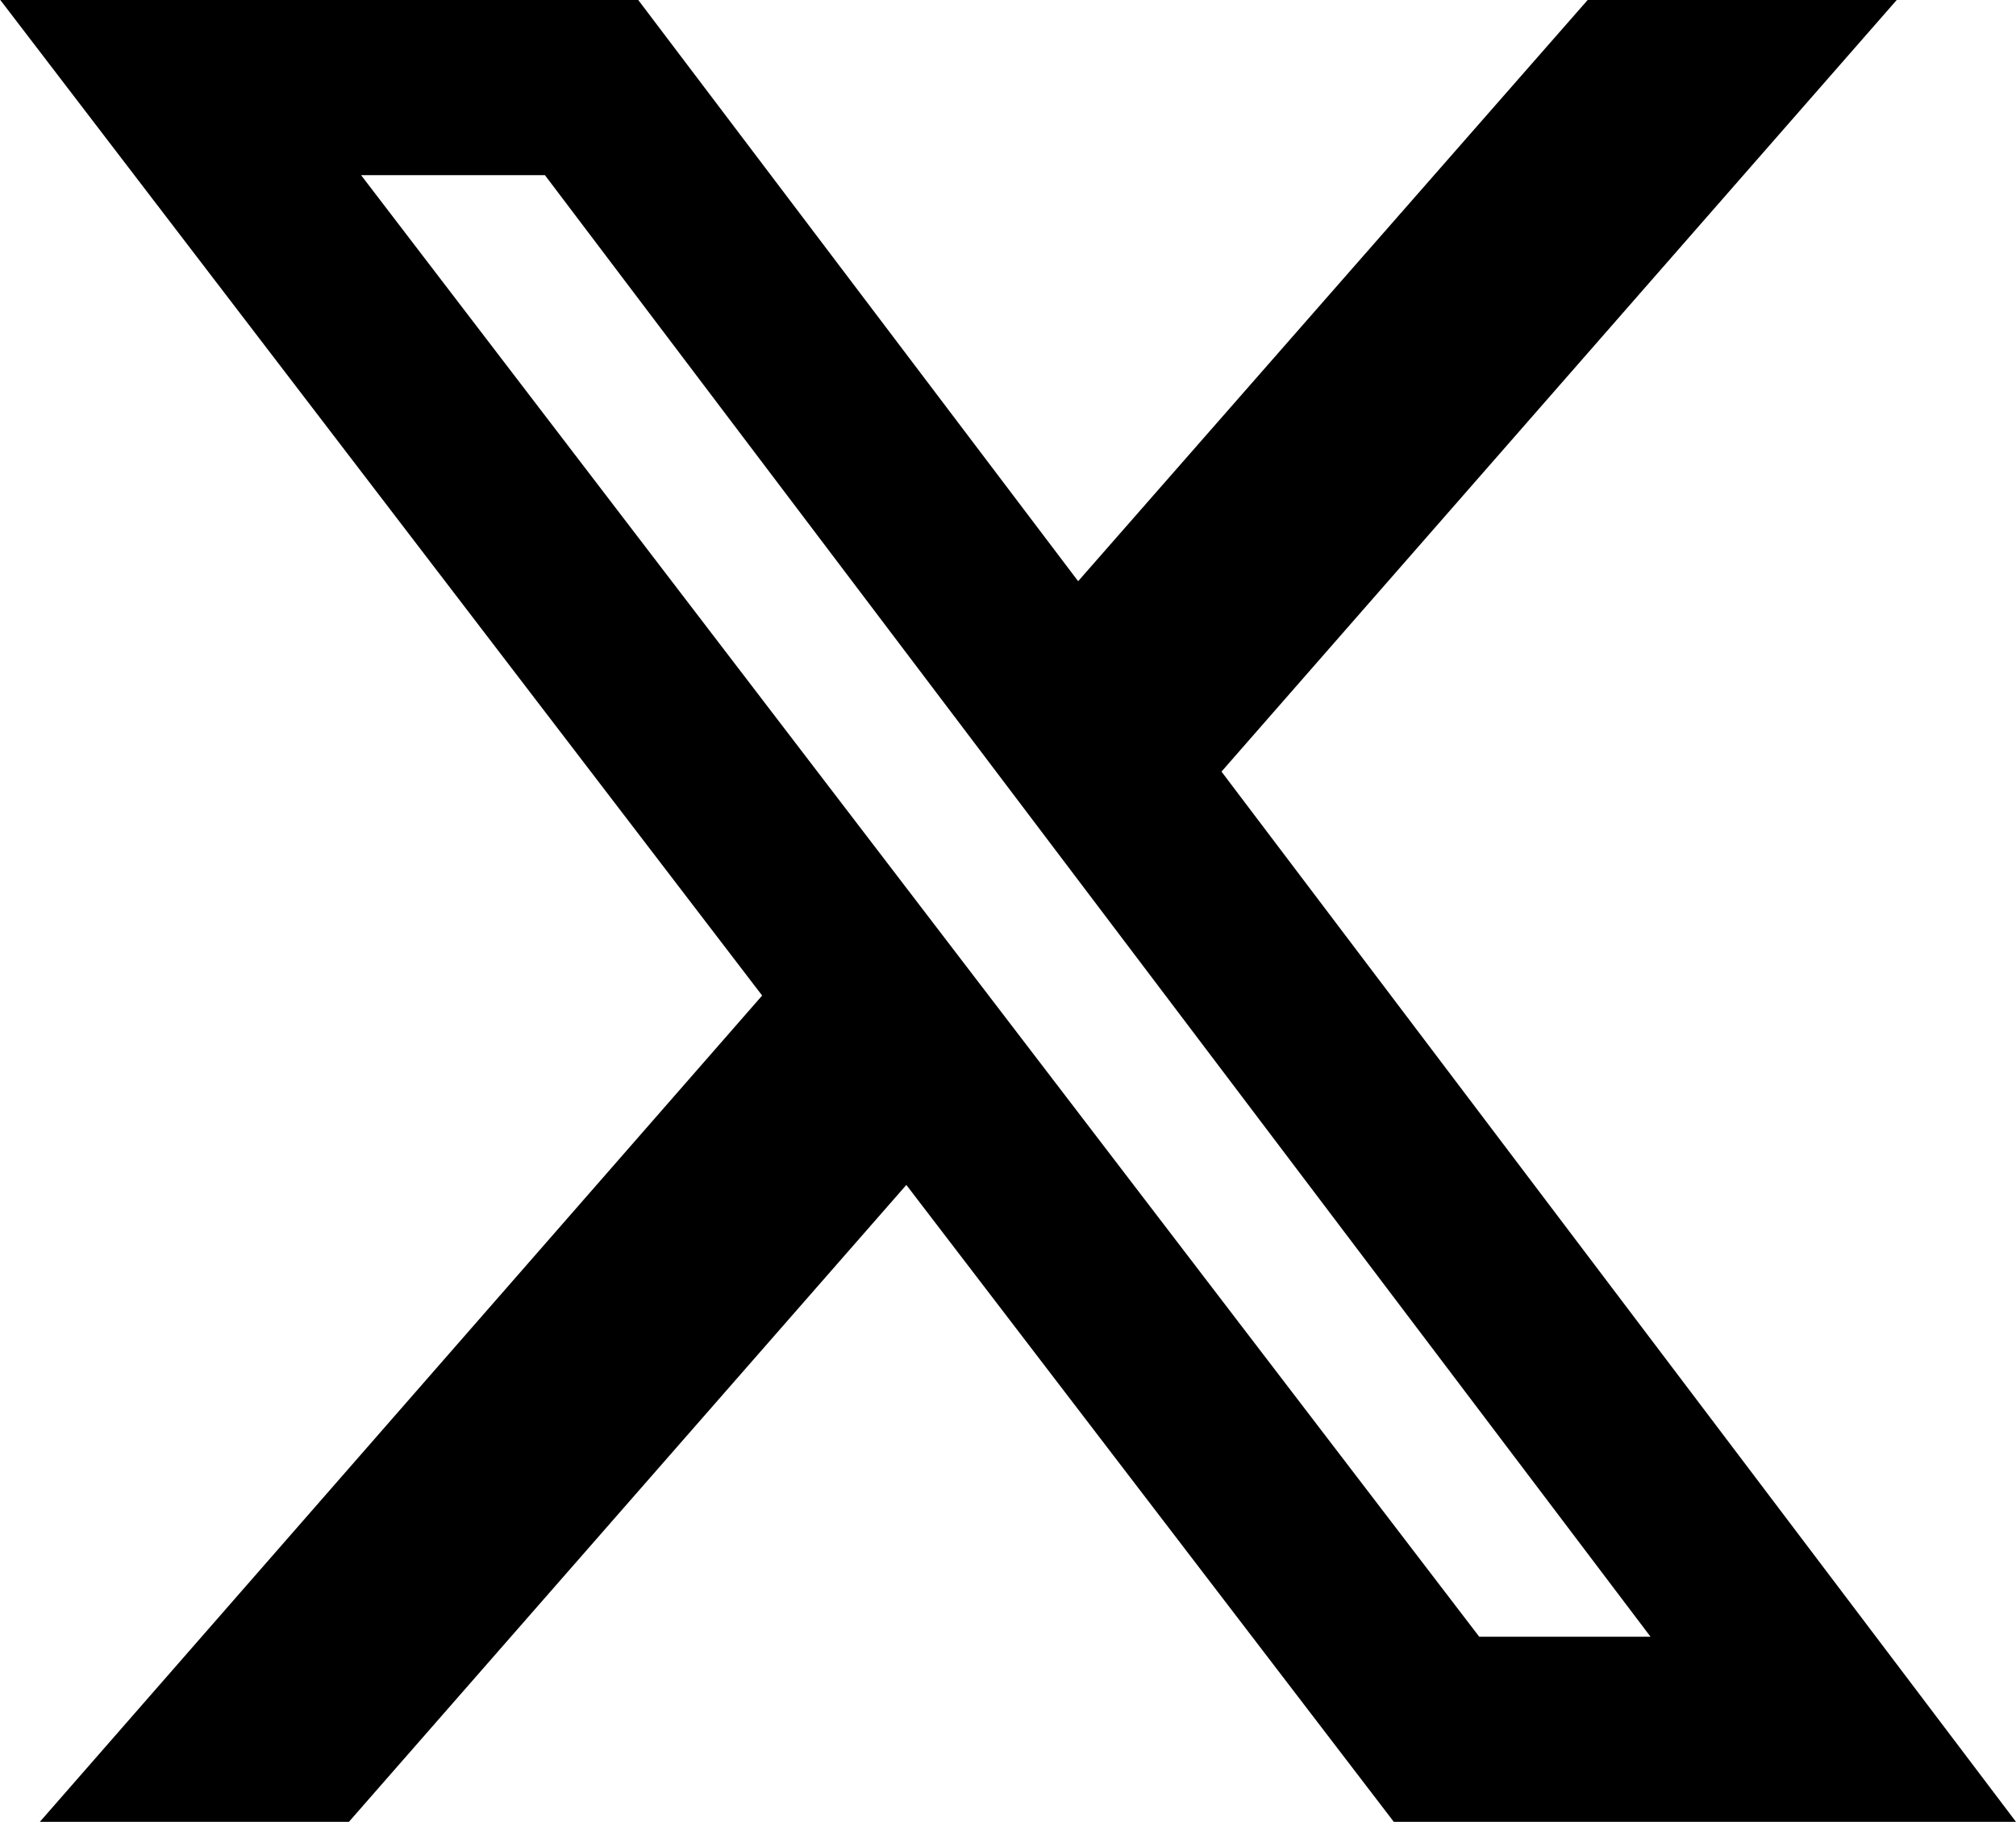
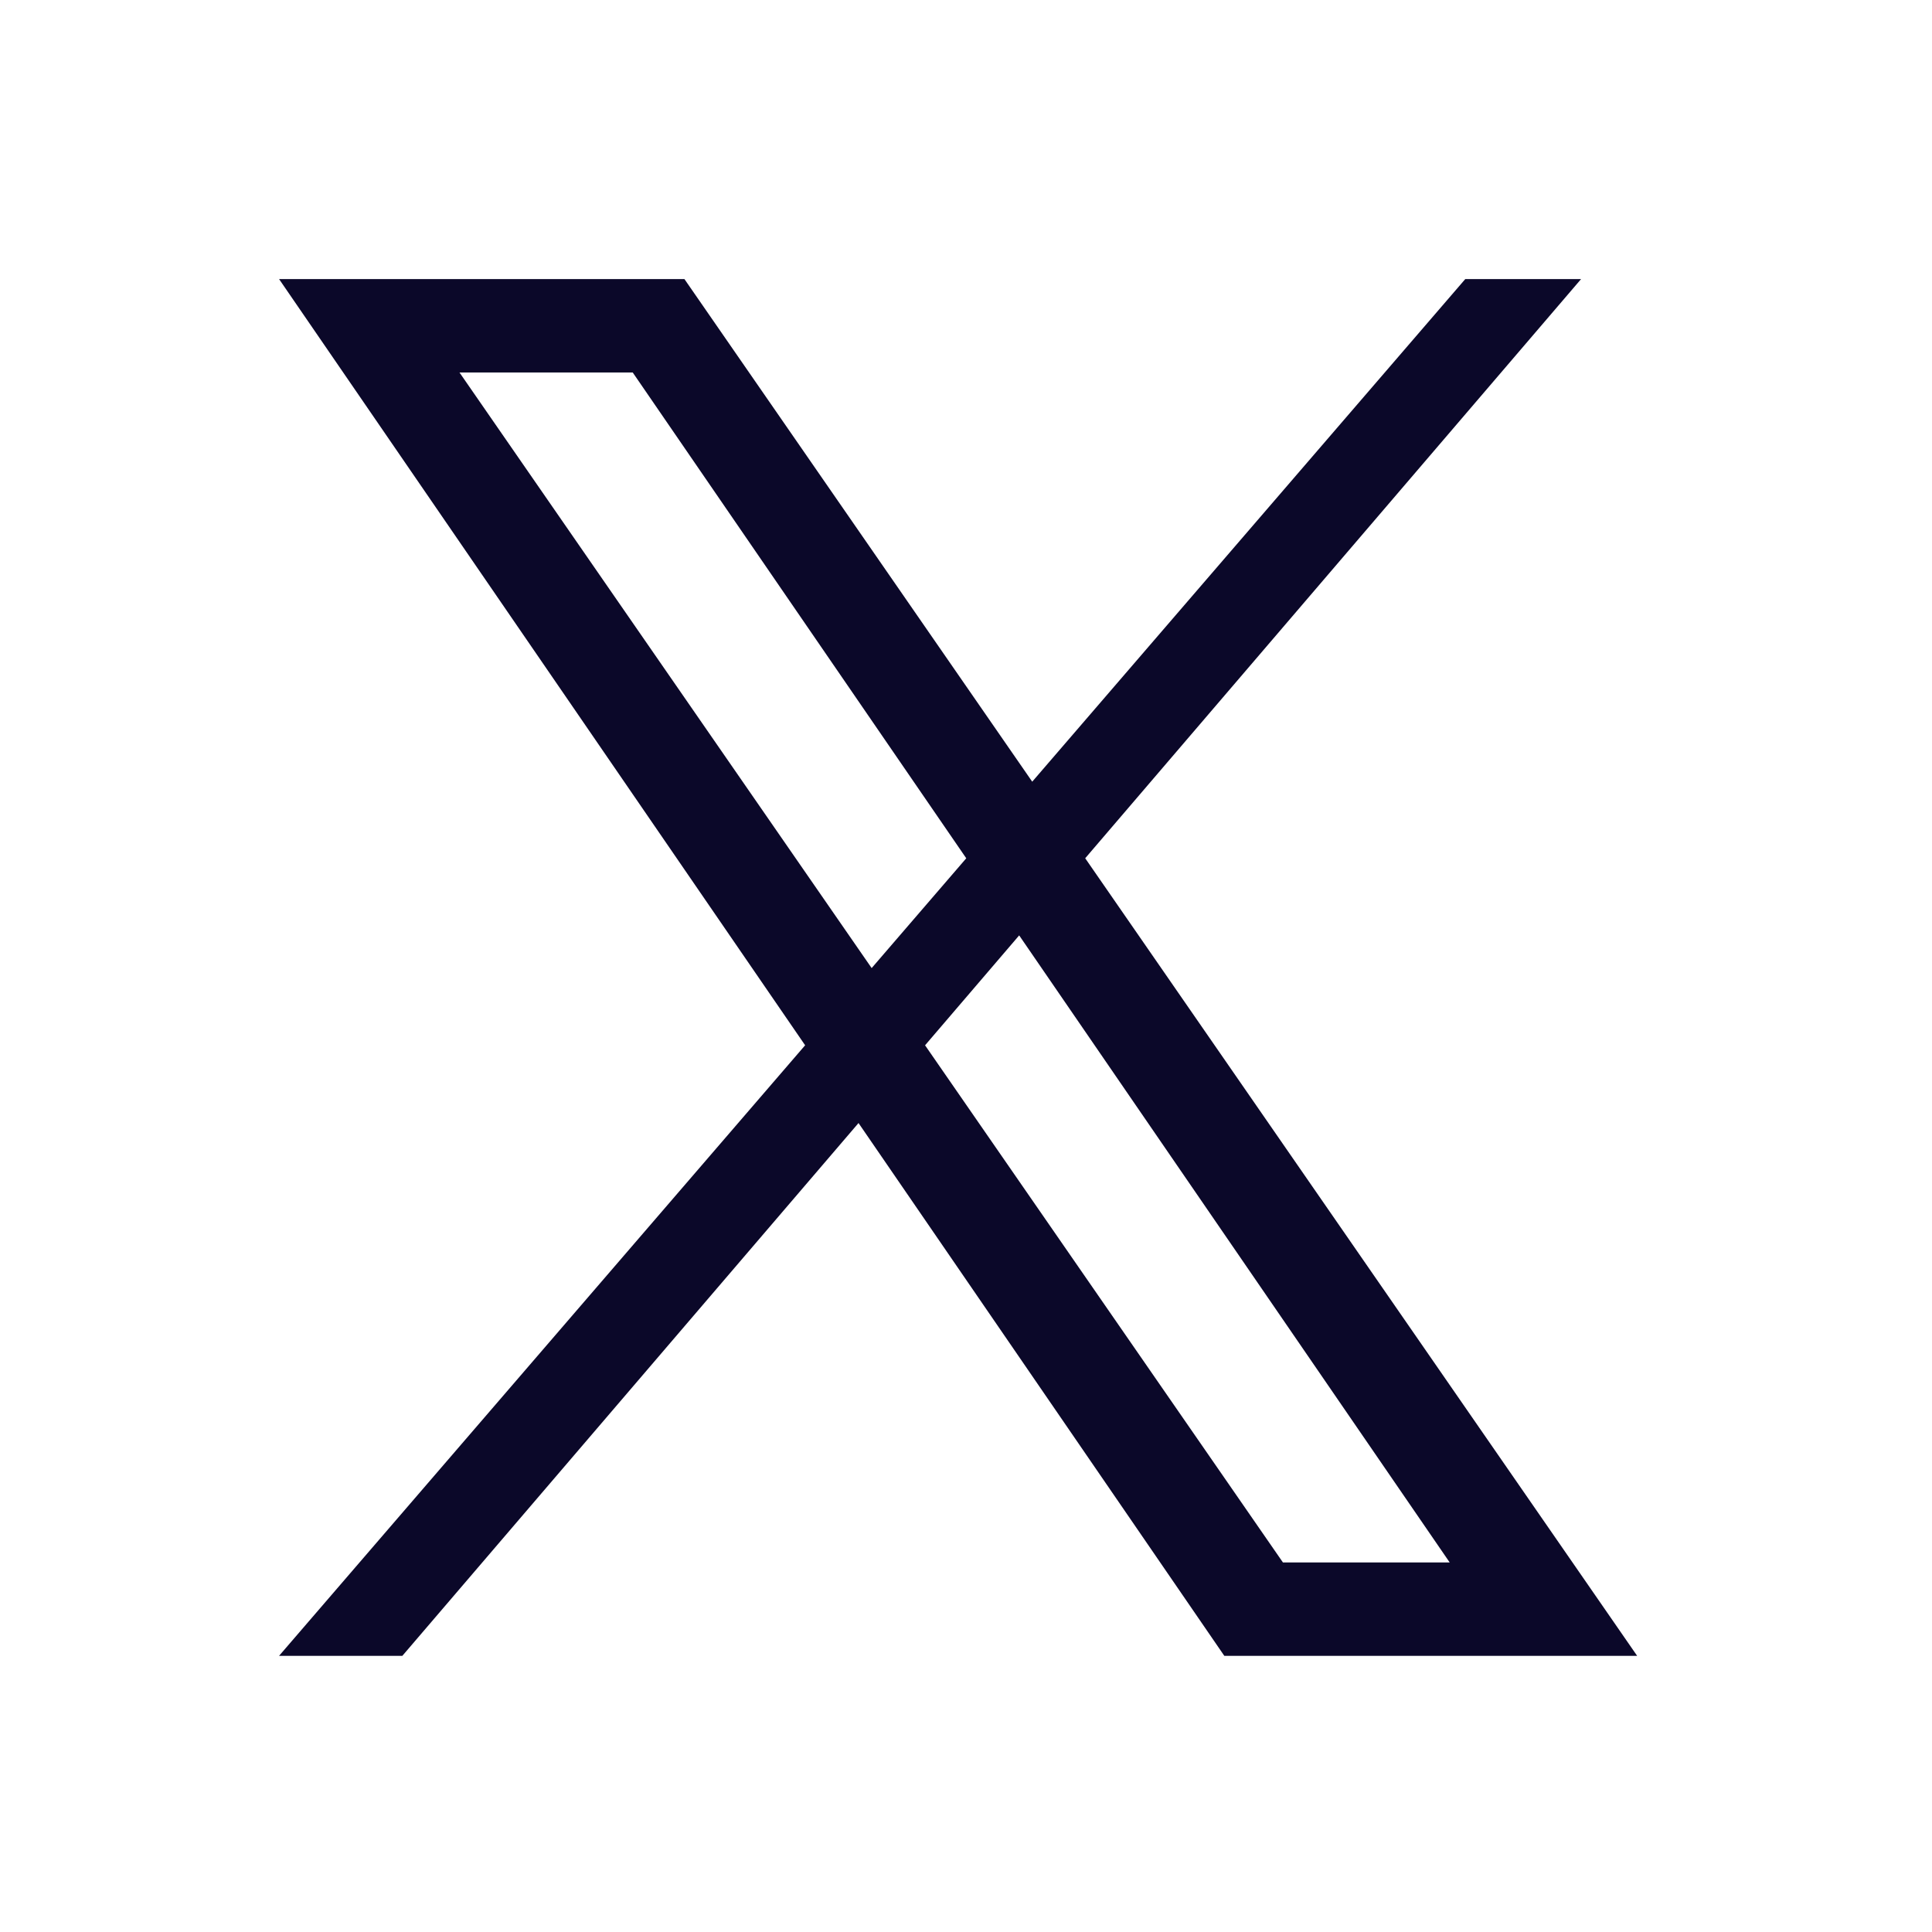
- <svg xmlns="http://www.w3.org/2000/svg" id="Layer_1" data-name="Layer 1" viewBox="0 0 118.98 107.54">
-   <path d="M290.21,202.23h18.24L268.6,247.78l46.89,62H278.77L250,272.18l-32.9,37.6H198.86L241.49,261l-45-58.82h37.65l26,34.36Zm-6.4,96.62h10.11l-65.25-86.28H217.82Z" transform="translate(-196.51 -202.23)" />
+ <svg xmlns="http://www.w3.org/2000/svg" width="90" height="90" viewBox="0 0 90 90" fill="none">
+   <path d="M50.553 39.981L73.653 13H68.258L48.085 36.414L31.883 13H26.488H18.395H17.525H13L37.506 48.693L13 77.135H18.743L39.993 52.315L57.033 77.135H57.99H62.776H70.521H72.348H76.264L50.553 39.981ZM21.405 17.352H29.475L45.012 39.982L40.605 45.097L21.405 17.352ZM59.764 72.785L43.093 48.694L47.477 43.574L67.533 72.786H59.764V72.785Z" fill="#0B0829" />
</svg>
